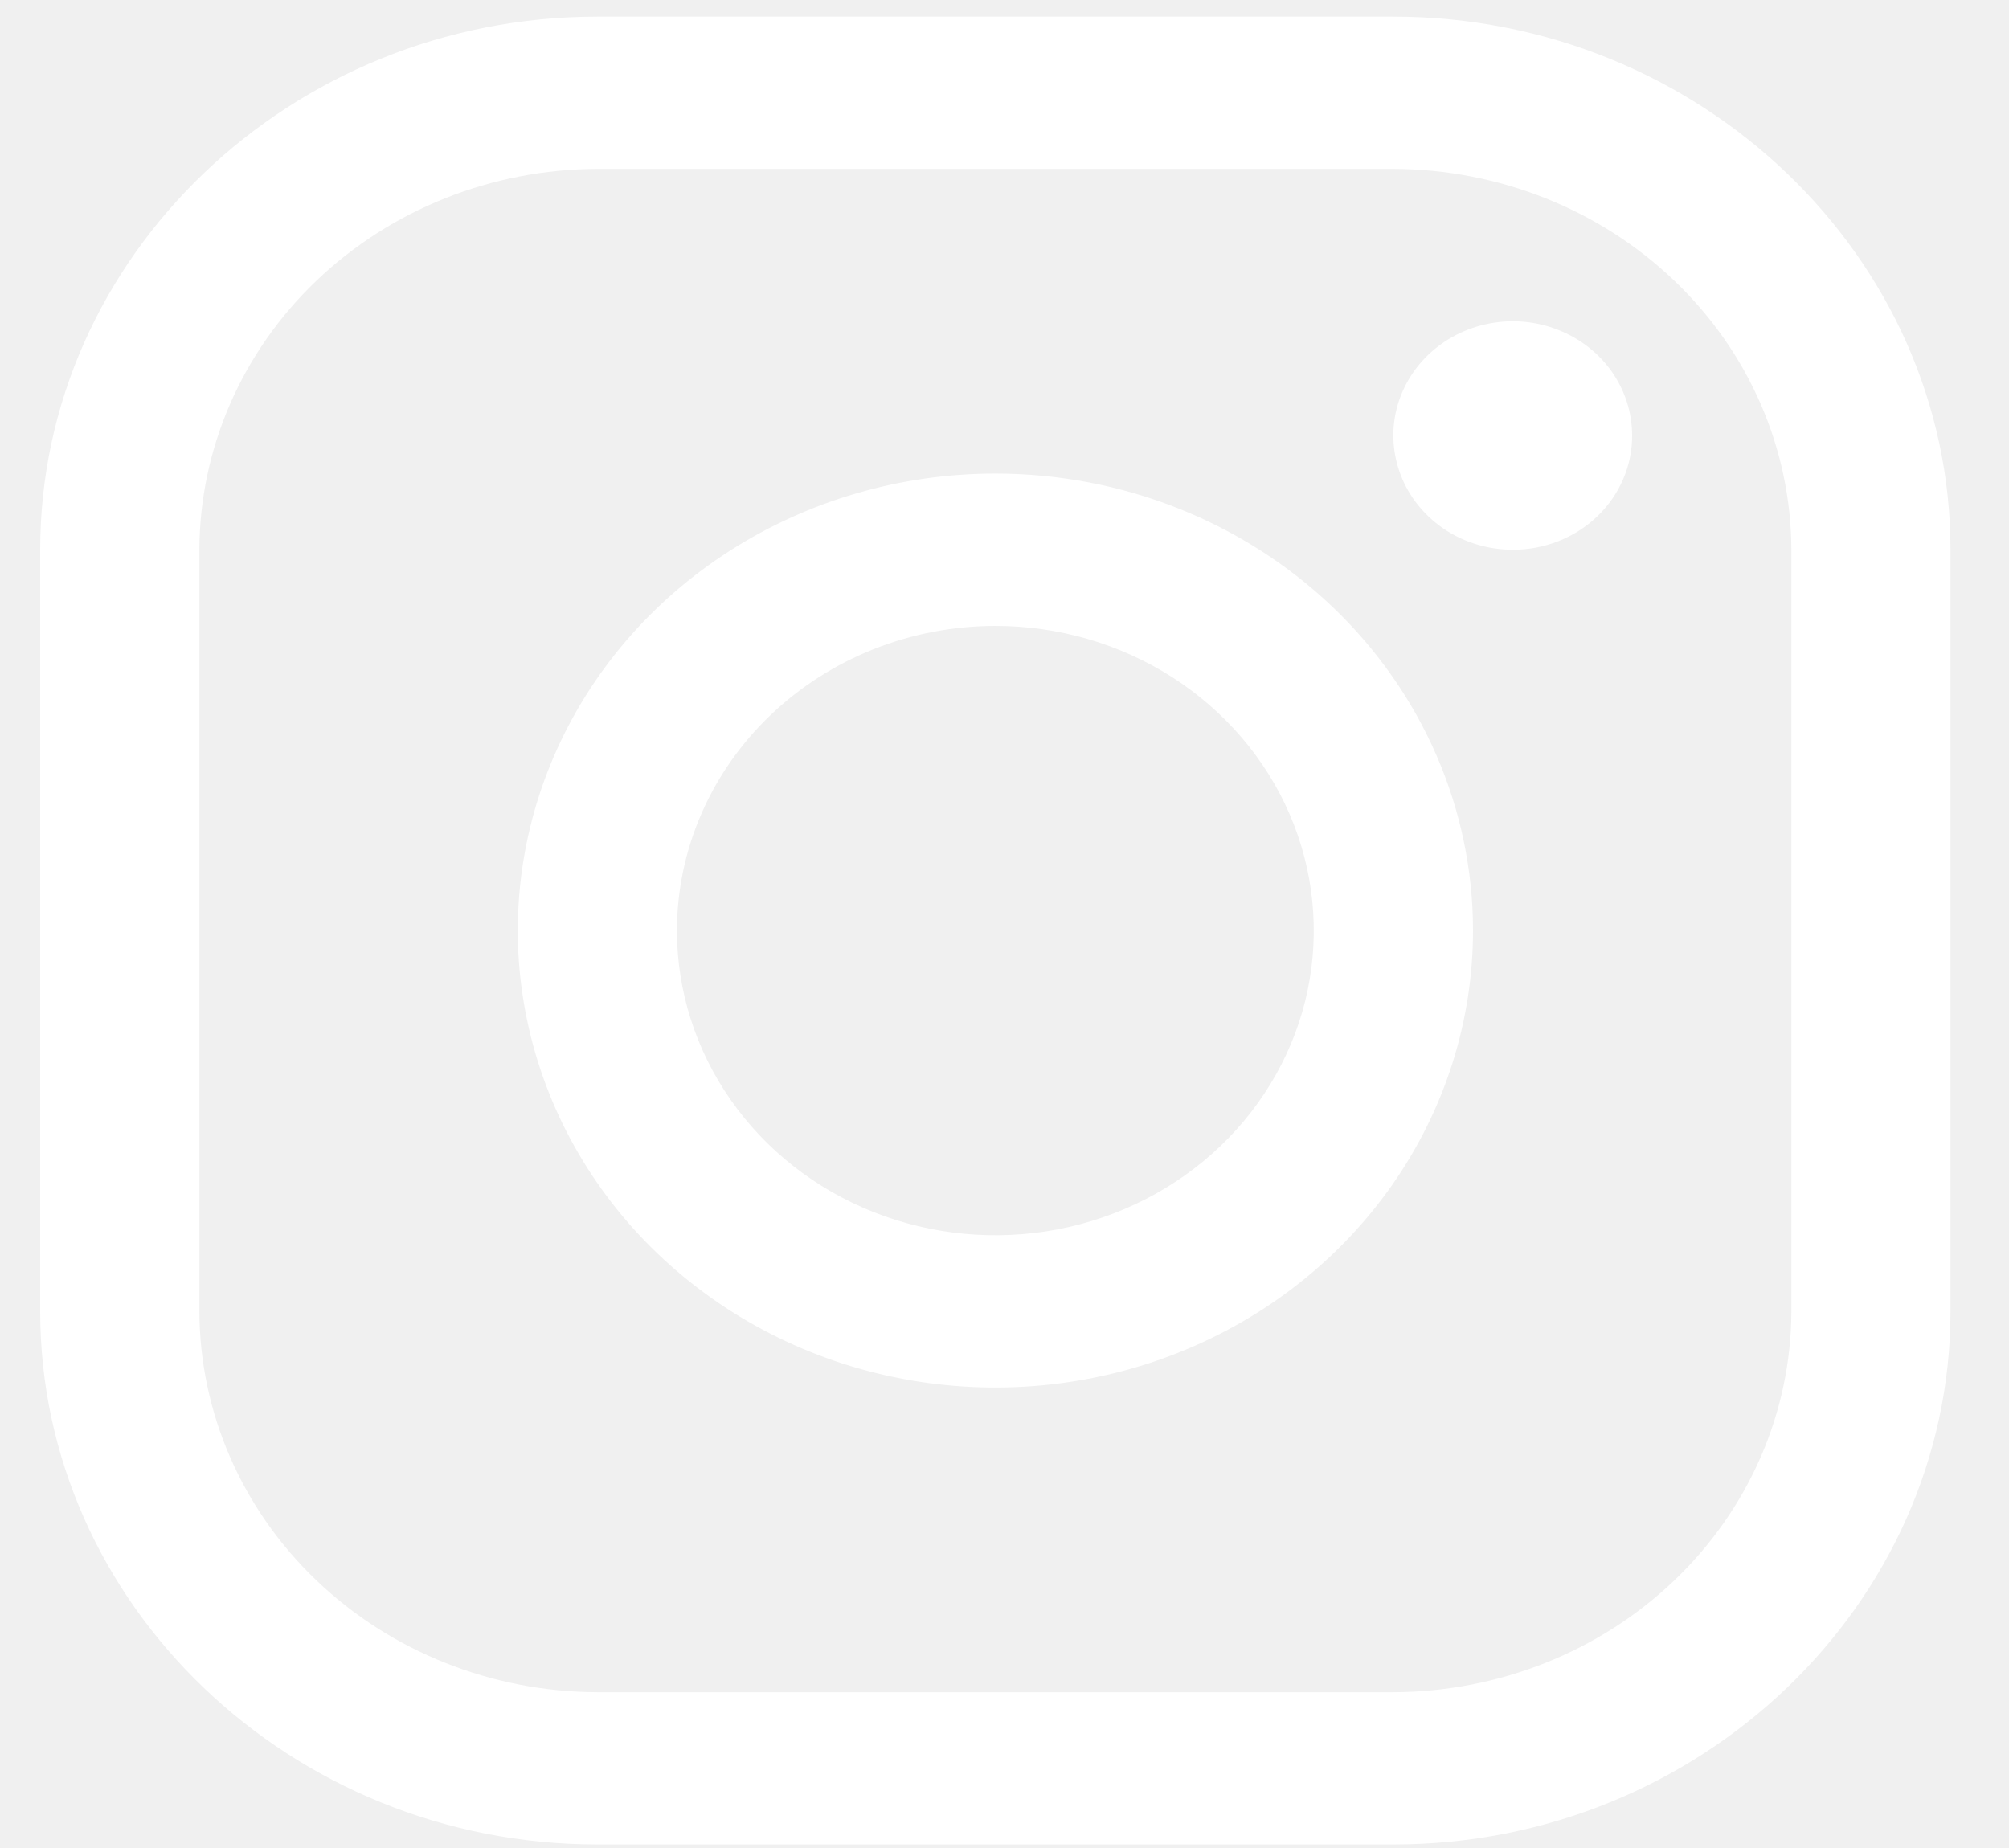
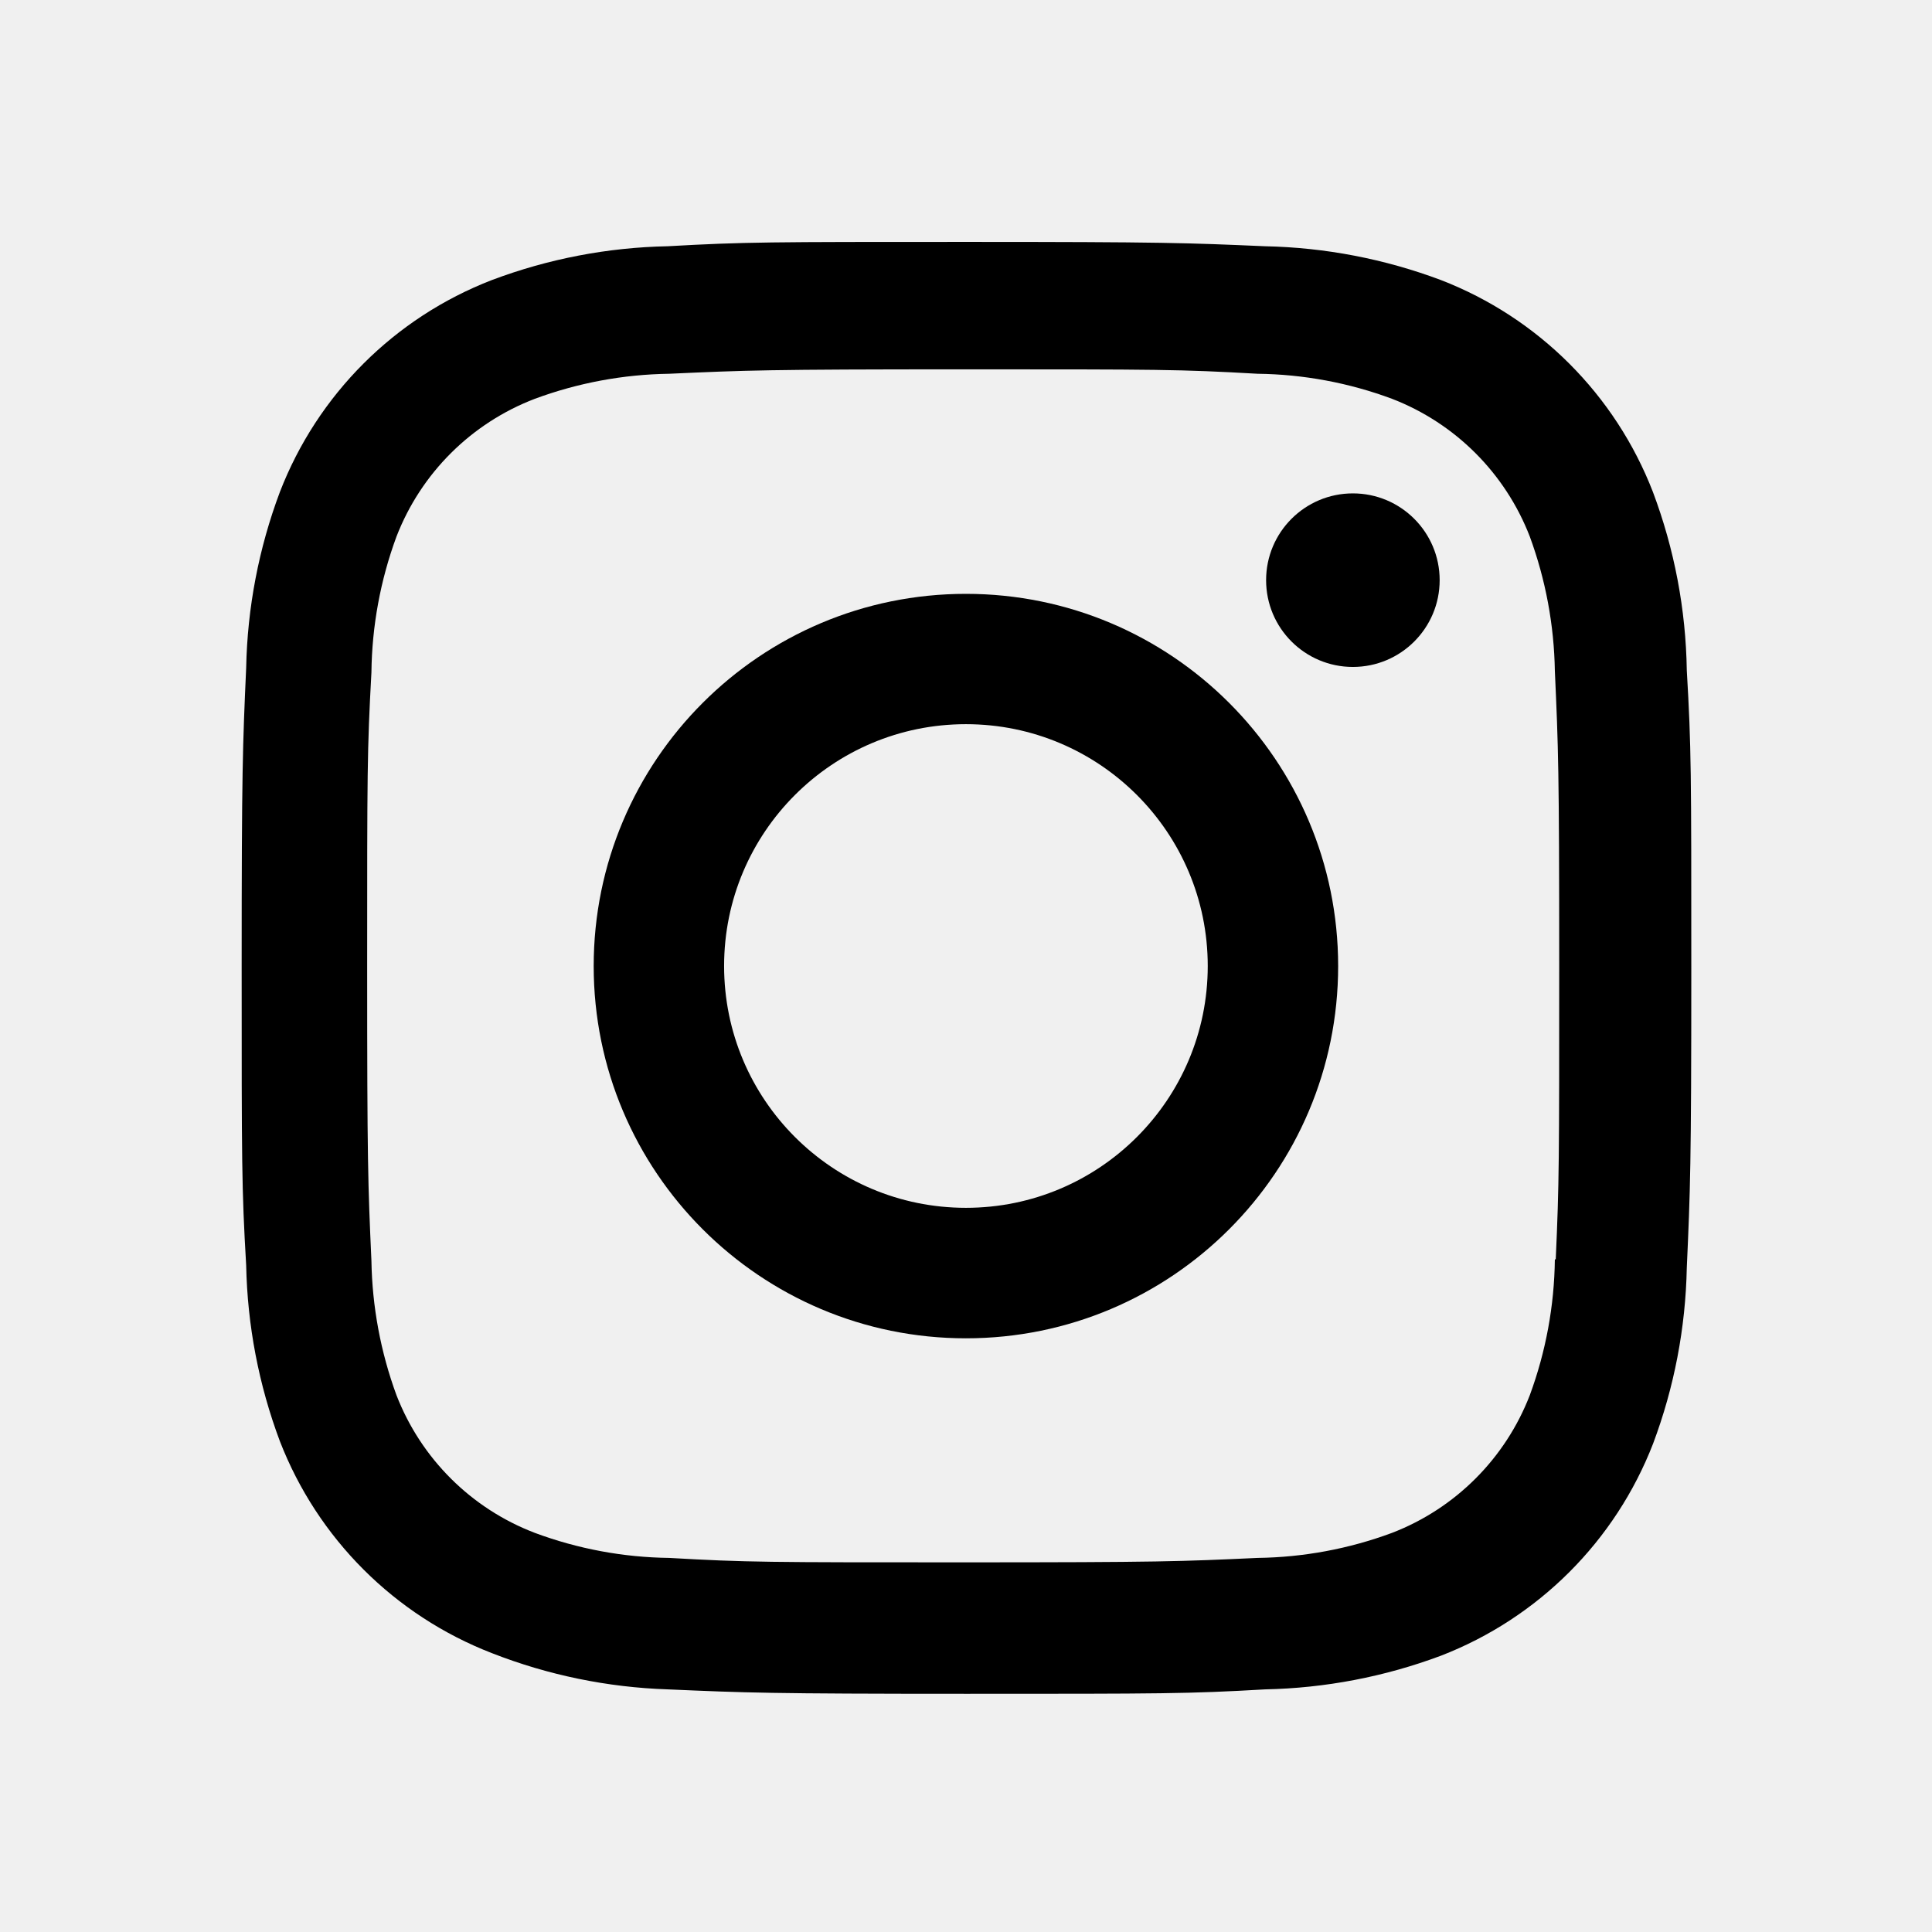
- <svg xmlns="http://www.w3.org/2000/svg" width="25" height="23" viewBox="0 0 25 23" fill="none">
-   <path d="M17.339 2.102C18.651 2.106 19.909 2.607 20.837 3.495C21.765 4.383 22.288 5.586 22.292 6.842V16.321C22.288 17.577 21.765 18.78 20.837 19.668C19.909 20.556 18.651 21.057 17.339 21.061H7.434C6.121 21.057 4.864 20.556 3.936 19.668C3.008 18.78 2.485 17.577 2.481 16.321V6.842C2.485 5.586 3.008 4.383 3.936 3.495C4.864 2.607 6.121 2.106 7.434 2.102H17.339ZM17.339 0.207H7.434C3.62 0.207 0.5 3.192 0.5 6.842V16.321C0.5 19.971 3.62 22.956 7.434 22.956H17.339C21.152 22.956 24.272 19.971 24.272 16.321V6.842C24.272 3.192 21.152 0.207 17.339 0.207Z" fill="white" />
-   <path d="M18.825 6.842C18.531 6.842 18.244 6.759 17.999 6.603C17.755 6.446 17.564 6.224 17.452 5.965C17.34 5.705 17.31 5.419 17.367 5.143C17.425 4.867 17.566 4.614 17.774 4.415C17.982 4.216 18.247 4.081 18.535 4.026C18.823 3.971 19.122 3.999 19.393 4.107C19.665 4.214 19.897 4.397 20.06 4.63C20.223 4.864 20.31 5.139 20.31 5.42C20.311 5.607 20.273 5.792 20.198 5.965C20.124 6.138 20.014 6.295 19.876 6.427C19.738 6.559 19.574 6.664 19.394 6.735C19.213 6.806 19.02 6.843 18.825 6.842ZM12.386 7.79C13.17 7.79 13.936 8.012 14.588 8.429C15.239 8.846 15.747 9.438 16.047 10.131C16.347 10.823 16.425 11.586 16.273 12.322C16.12 13.057 15.742 13.733 15.188 14.263C14.634 14.793 13.928 15.154 13.159 15.301C12.391 15.447 11.594 15.372 10.87 15.085C10.146 14.798 9.527 14.312 9.092 13.688C8.657 13.065 8.424 12.332 8.424 11.582C8.425 10.576 8.843 9.613 9.586 8.902C10.329 8.191 11.336 7.791 12.386 7.79ZM12.386 5.894C11.211 5.894 10.062 6.228 9.085 6.853C8.107 7.478 7.346 8.366 6.896 9.405C6.446 10.444 6.328 11.588 6.558 12.691C6.787 13.794 7.353 14.808 8.184 15.603C9.015 16.399 10.074 16.941 11.227 17.16C12.38 17.379 13.575 17.267 14.661 16.836C15.747 16.406 16.675 15.677 17.328 14.742C17.981 13.806 18.33 12.707 18.33 11.582C18.33 10.073 17.703 8.627 16.589 7.56C15.474 6.493 13.963 5.894 12.386 5.894Z" fill="white" />
+ <svg xmlns="http://www.w3.org/2000/svg" width="24" height="24" viewBox="0 0 24 24">
+   <path d="M11.999 7.377a4.623 4.623 0 1 0 0 9.248 4.623 4.623 0 0 0 0-9.248zm0 7.627a3.004 3.004 0 1 1 0-6.008 3.004 3.004 0 0 1 0 6.008z" />
+   <circle cx="16.806" cy="7.207" r="1.078" />
+   <path d="M20.533 6.111A4.605 4.605 0 0 0 17.9 3.479a6.606 6.606 0 0 0-2.186-.42c-.963-.042-1.268-.054-3.71-.054s-2.755 0-3.71.054a6.554 6.554 0 0 0-2.184.42 4.6 4.6 0 0 0-2.633 2.632 6.585 6.585 0 0 0-.419 2.186c-.043.962-.056 1.267-.056 3.71 0 2.442 0 2.753.056 3.71.015.748.156 1.486.419 2.187a4.61 4.61 0 0 0 2.634 2.632 6.584 6.584 0 0 0 2.185.45c.963.042 1.268.055 3.71.055s2.755 0 3.71-.055a6.615 6.615 0 0 0 2.186-.419 4.613 4.613 0 0 0 2.633-2.633c.263-.7.404-1.438.419-2.186.043-.962.056-1.267.056-3.71s0-2.753-.056-3.71a6.581 6.581 0 0 0-.421-2.217zm-1.218 9.532a5.043 5.043 0 0 1-.311 1.688 2.987 2.987 0 0 1-1.712 1.711 4.985 4.985 0 0 1-1.67.311c-.95.044-1.218.055-3.654.055-2.438 0-2.687 0-3.655-.055a4.96 4.96 0 0 1-1.669-.311 2.985 2.985 0 0 1-1.719-1.711 5.08 5.08 0 0 1-.311-1.669c-.043-.95-.053-1.218-.053-3.654 0-2.437 0-2.686.053-3.655a5.038 5.038 0 0 1 .311-1.687c.305-.789.93-1.41 1.719-1.712a5.01 5.01 0 0 1 1.669-.311c.951-.043 1.218-.055 3.655-.055s2.687 0 3.654.055a4.96 4.96 0 0 1 1.67.311 2.991 2.991 0 0 1 1.712 1.712 5.08 5.08 0 0 1 .311 1.669c.043.951.054 1.218.054 3.655 0 2.436 0 2.698-.043 3.654h-.011z" />
</svg>
